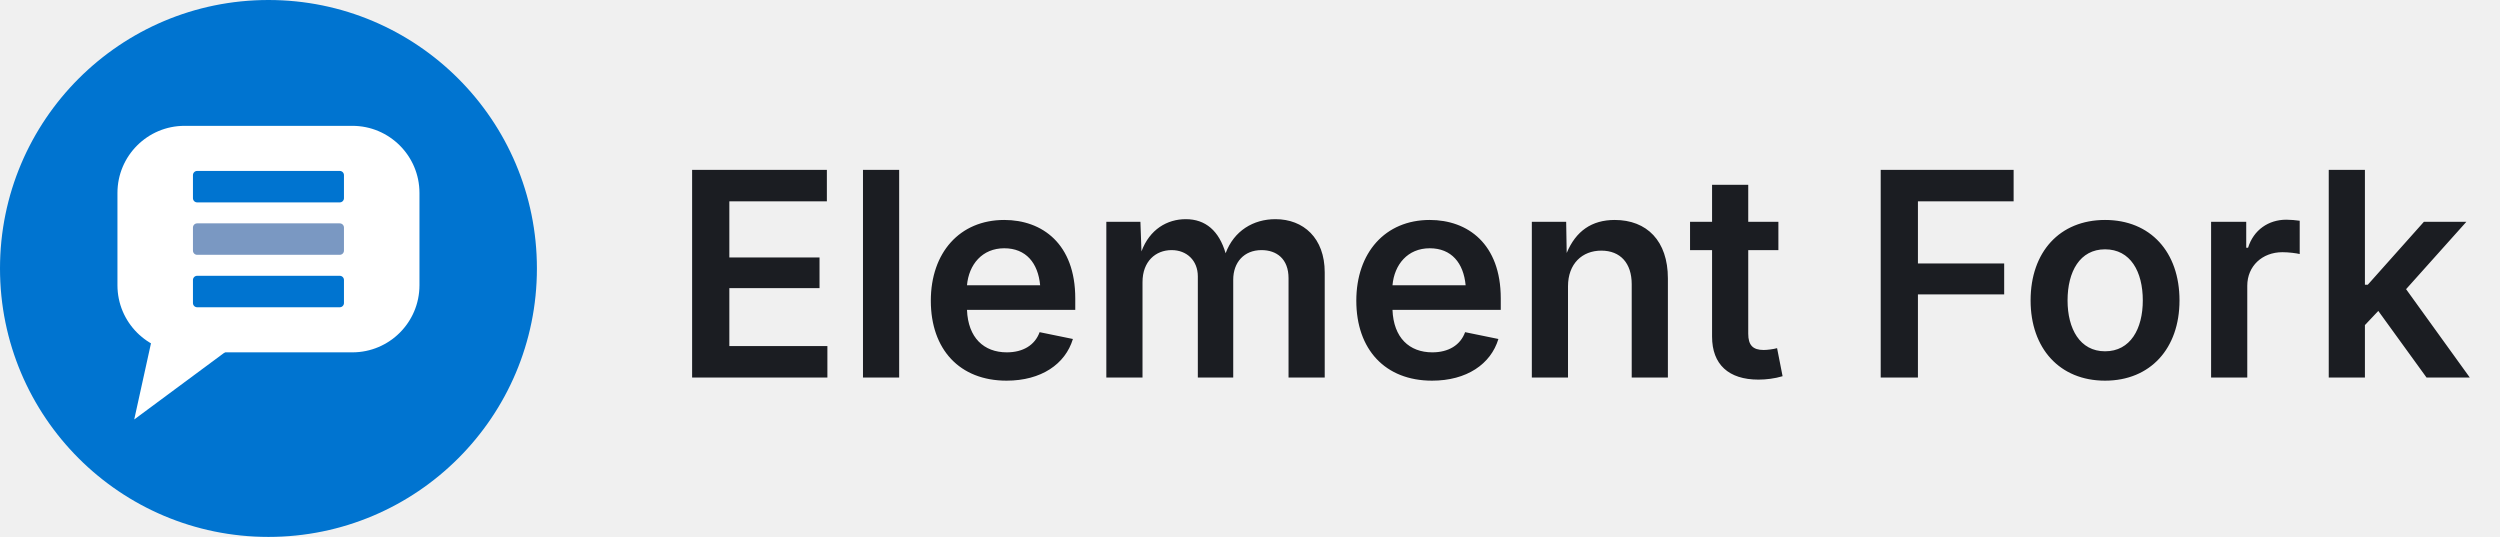
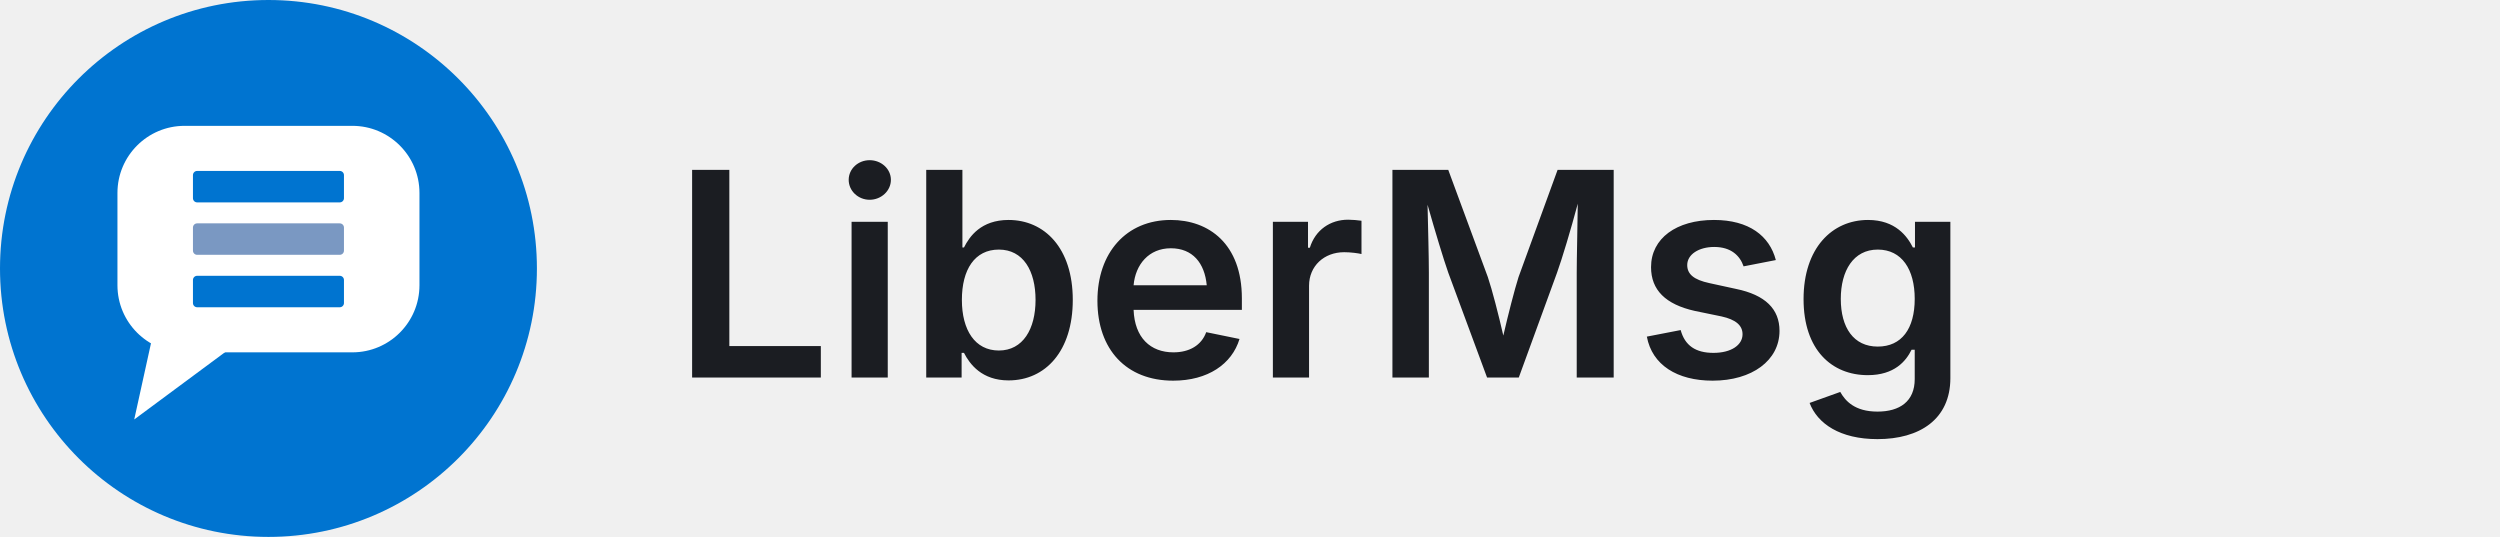
<svg xmlns="http://www.w3.org/2000/svg" width="149" height="32" viewBox="0 0 149 32">
  <g transform="scale(0.0625)">
    <circle cx="256" cy="256" r="256" fill="#0074D0" />
    <rect x="112" y="120" width="288" height="216" rx="64" fill="#fff" />
    <polygon points="150,300 236,320 128,400" fill="#fff" />
    <rect x="184" y="163" width="144" height="30" rx="4" fill="#0074D0" />
    <rect x="184" y="213" width="144" height="30" rx="4" fill="#7A98C2" />
    <rect x="184" y="263" width="144" height="30" rx="4" fill="#0074D0" />
  </g>
-   <text x="40" y="22.5" font-family="Inter, 'Helvetica Neue', Arial, sans-serif" font-size="17" font-weight="600" fill="#1B1D22">Element Fork</text>
+   <text x="40" y="22.5" font-family="Inter, 'Helvetica Neue', Arial, sans-serif" font-size="17" font-weight="600" fill="#1B1D22">LiberMsg</text>
</svg>
